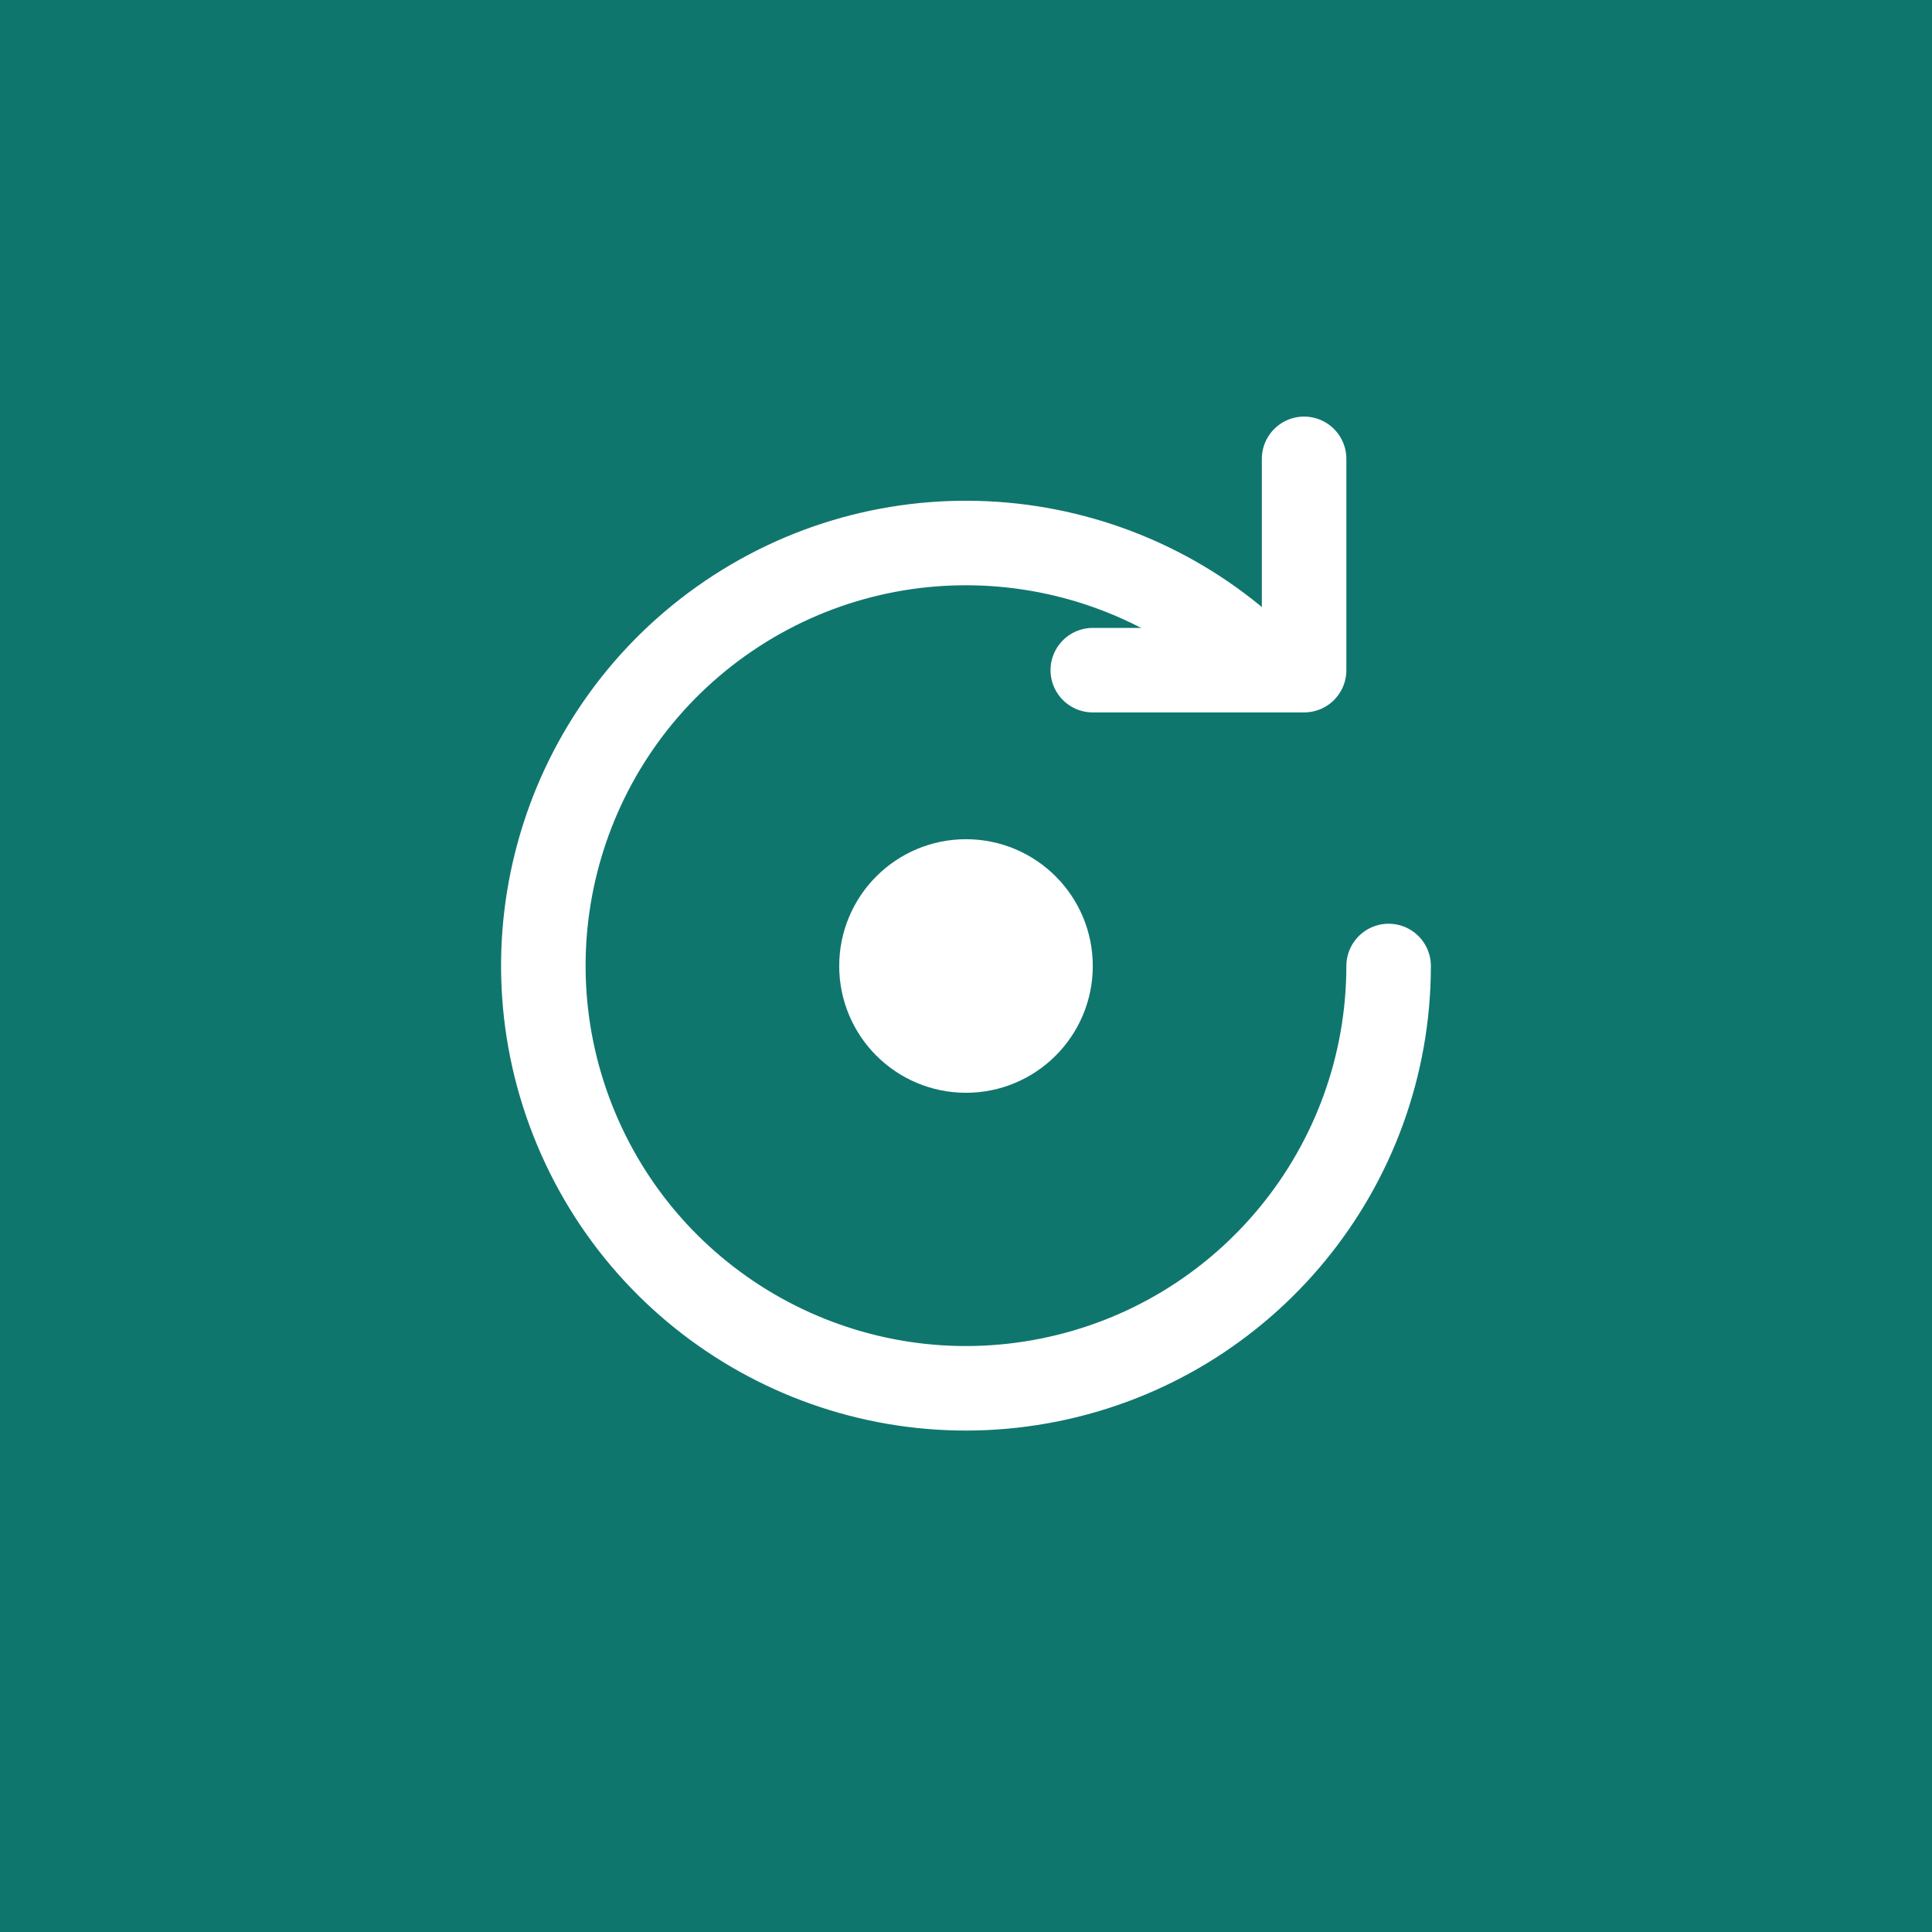
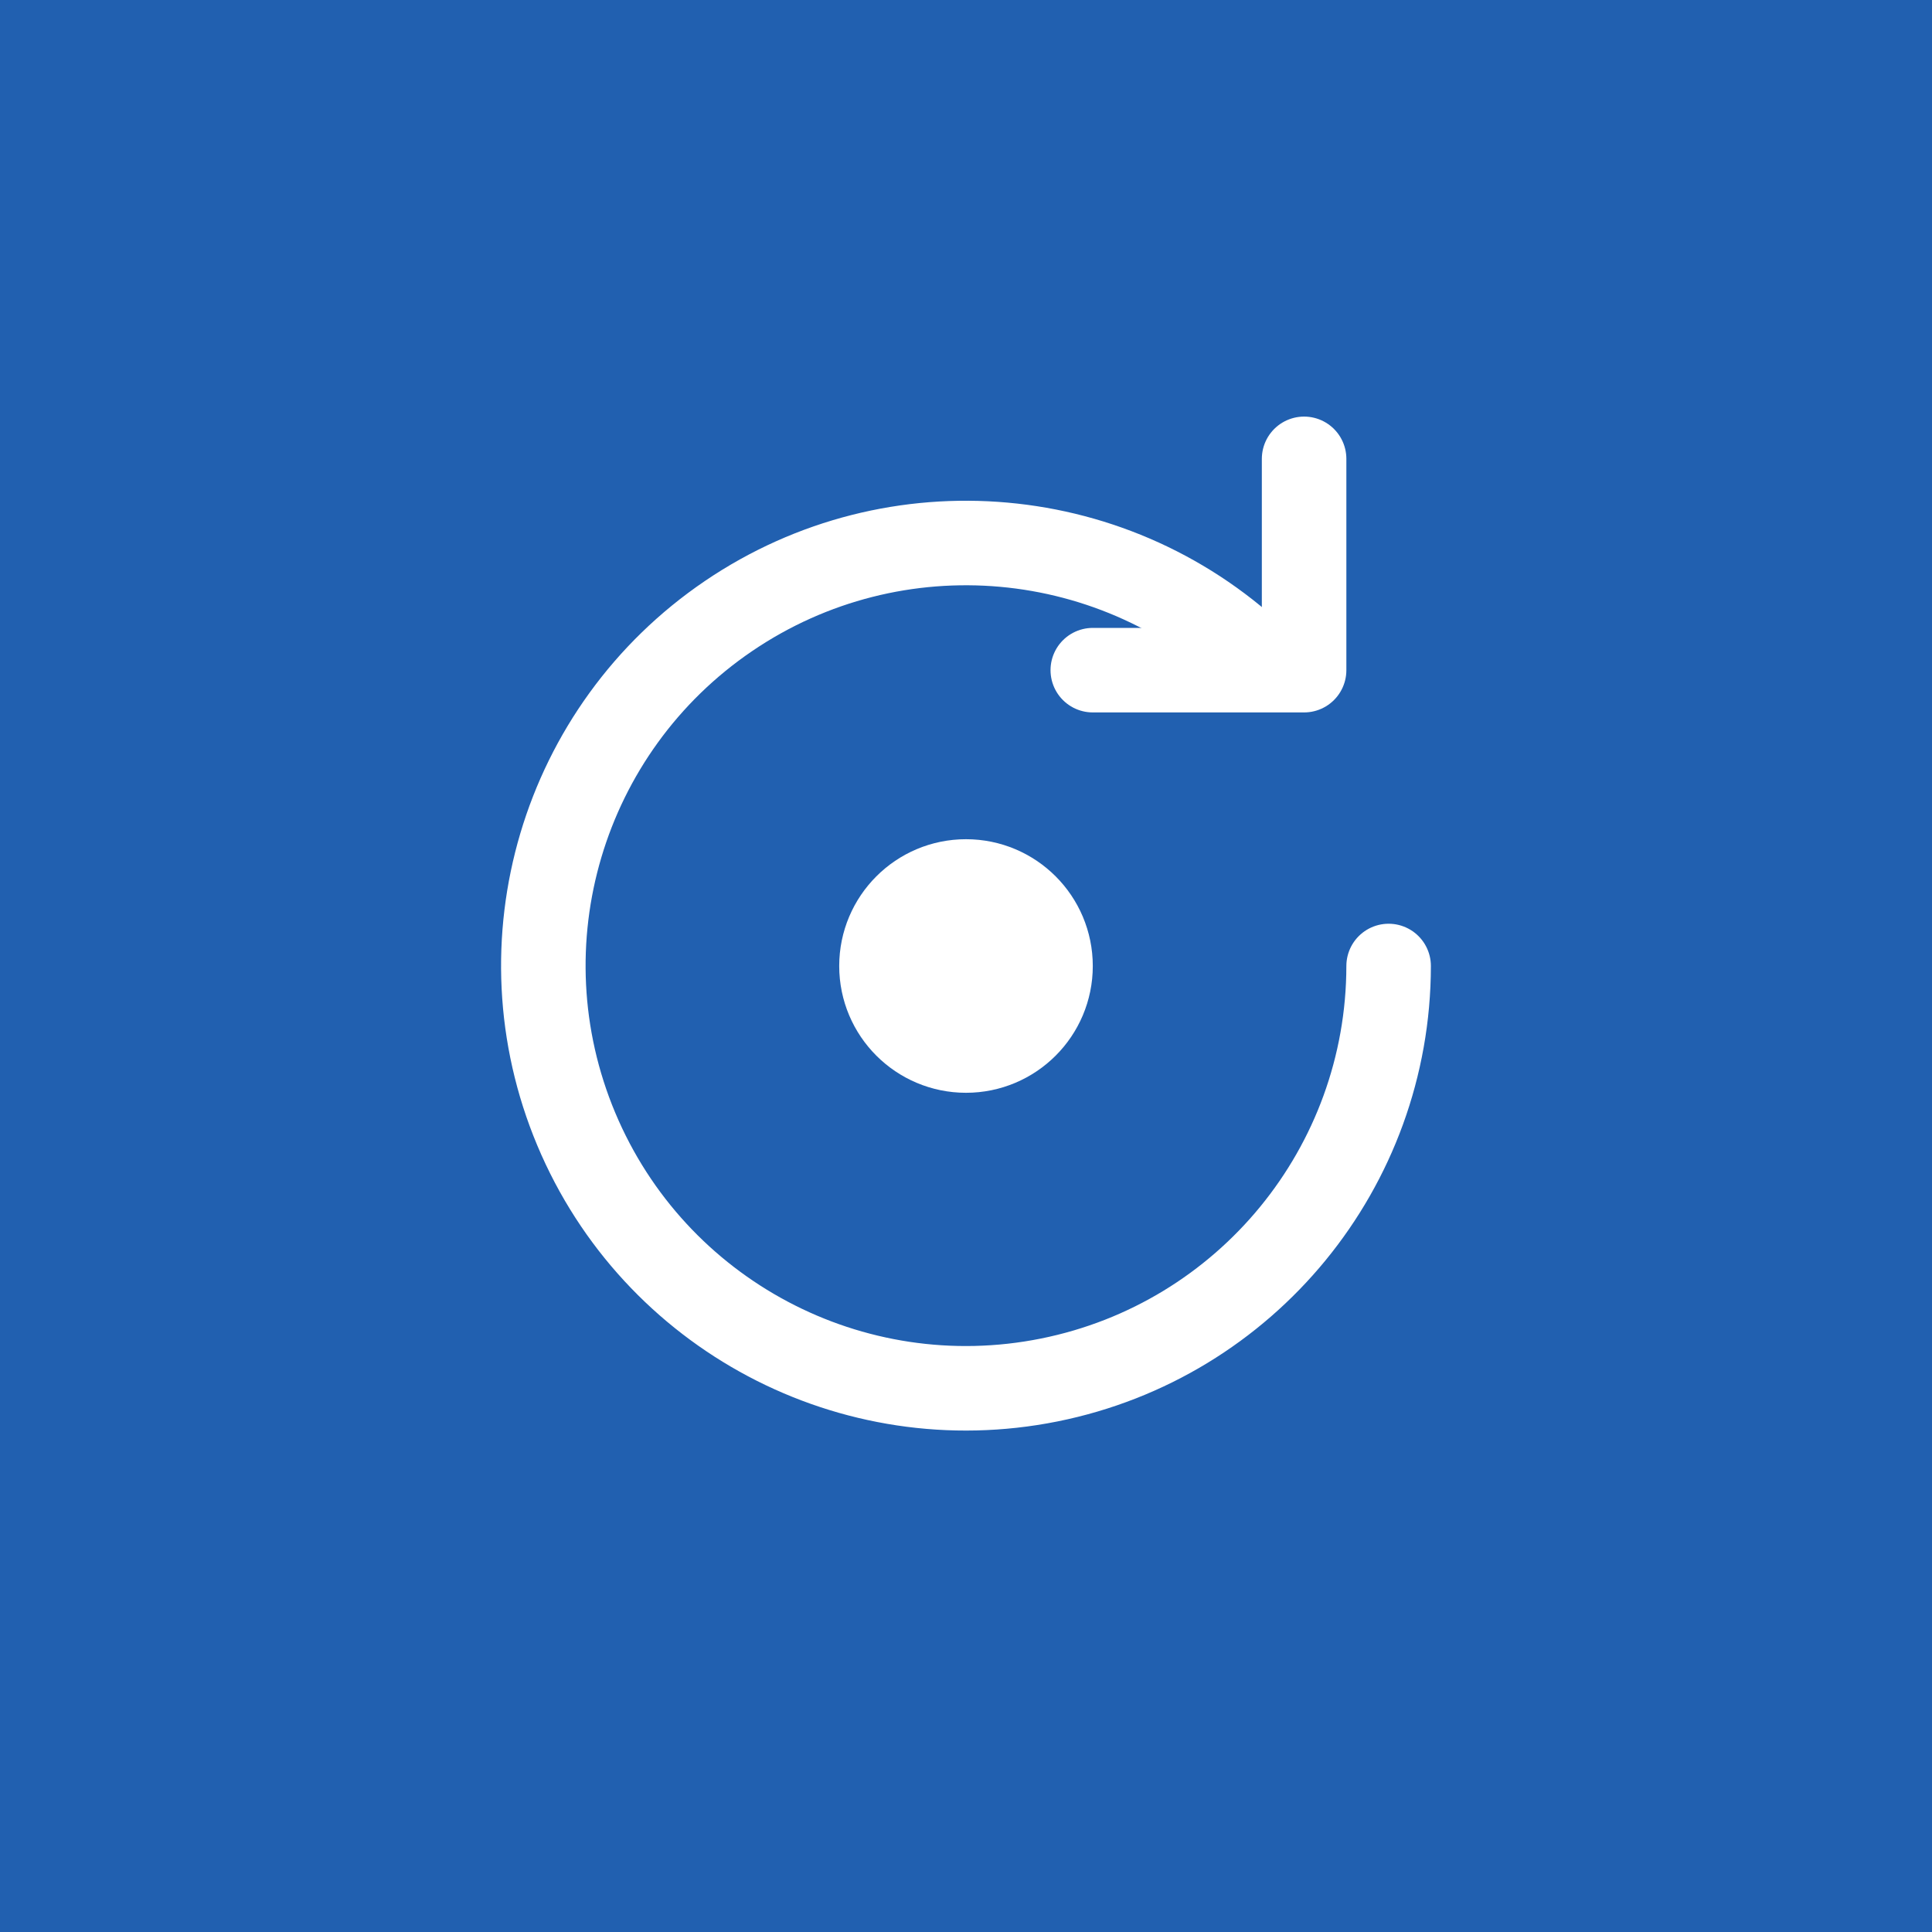
<svg xmlns="http://www.w3.org/2000/svg" width="64" height="64" viewBox="0 0 64 64">
-   <rect width="64" height="64" fill="#0F766E" />
+   <rect width="64" height="64" fill="#2160B0" />
  <g fill="none" stroke="#FFFFFF" color="#FFFFFF" stroke-width="4" stroke-linecap="round" stroke-linejoin="round" transform="translate(9.6 9.6) scale(0.7)">
    <path d="M52 32a20 20 0 1 1-6-14.3" />
    <path d="M48 8v10H38" />
    <circle cx="32" cy="32" r="4" fill="currentColor" />
  </g>
</svg>
